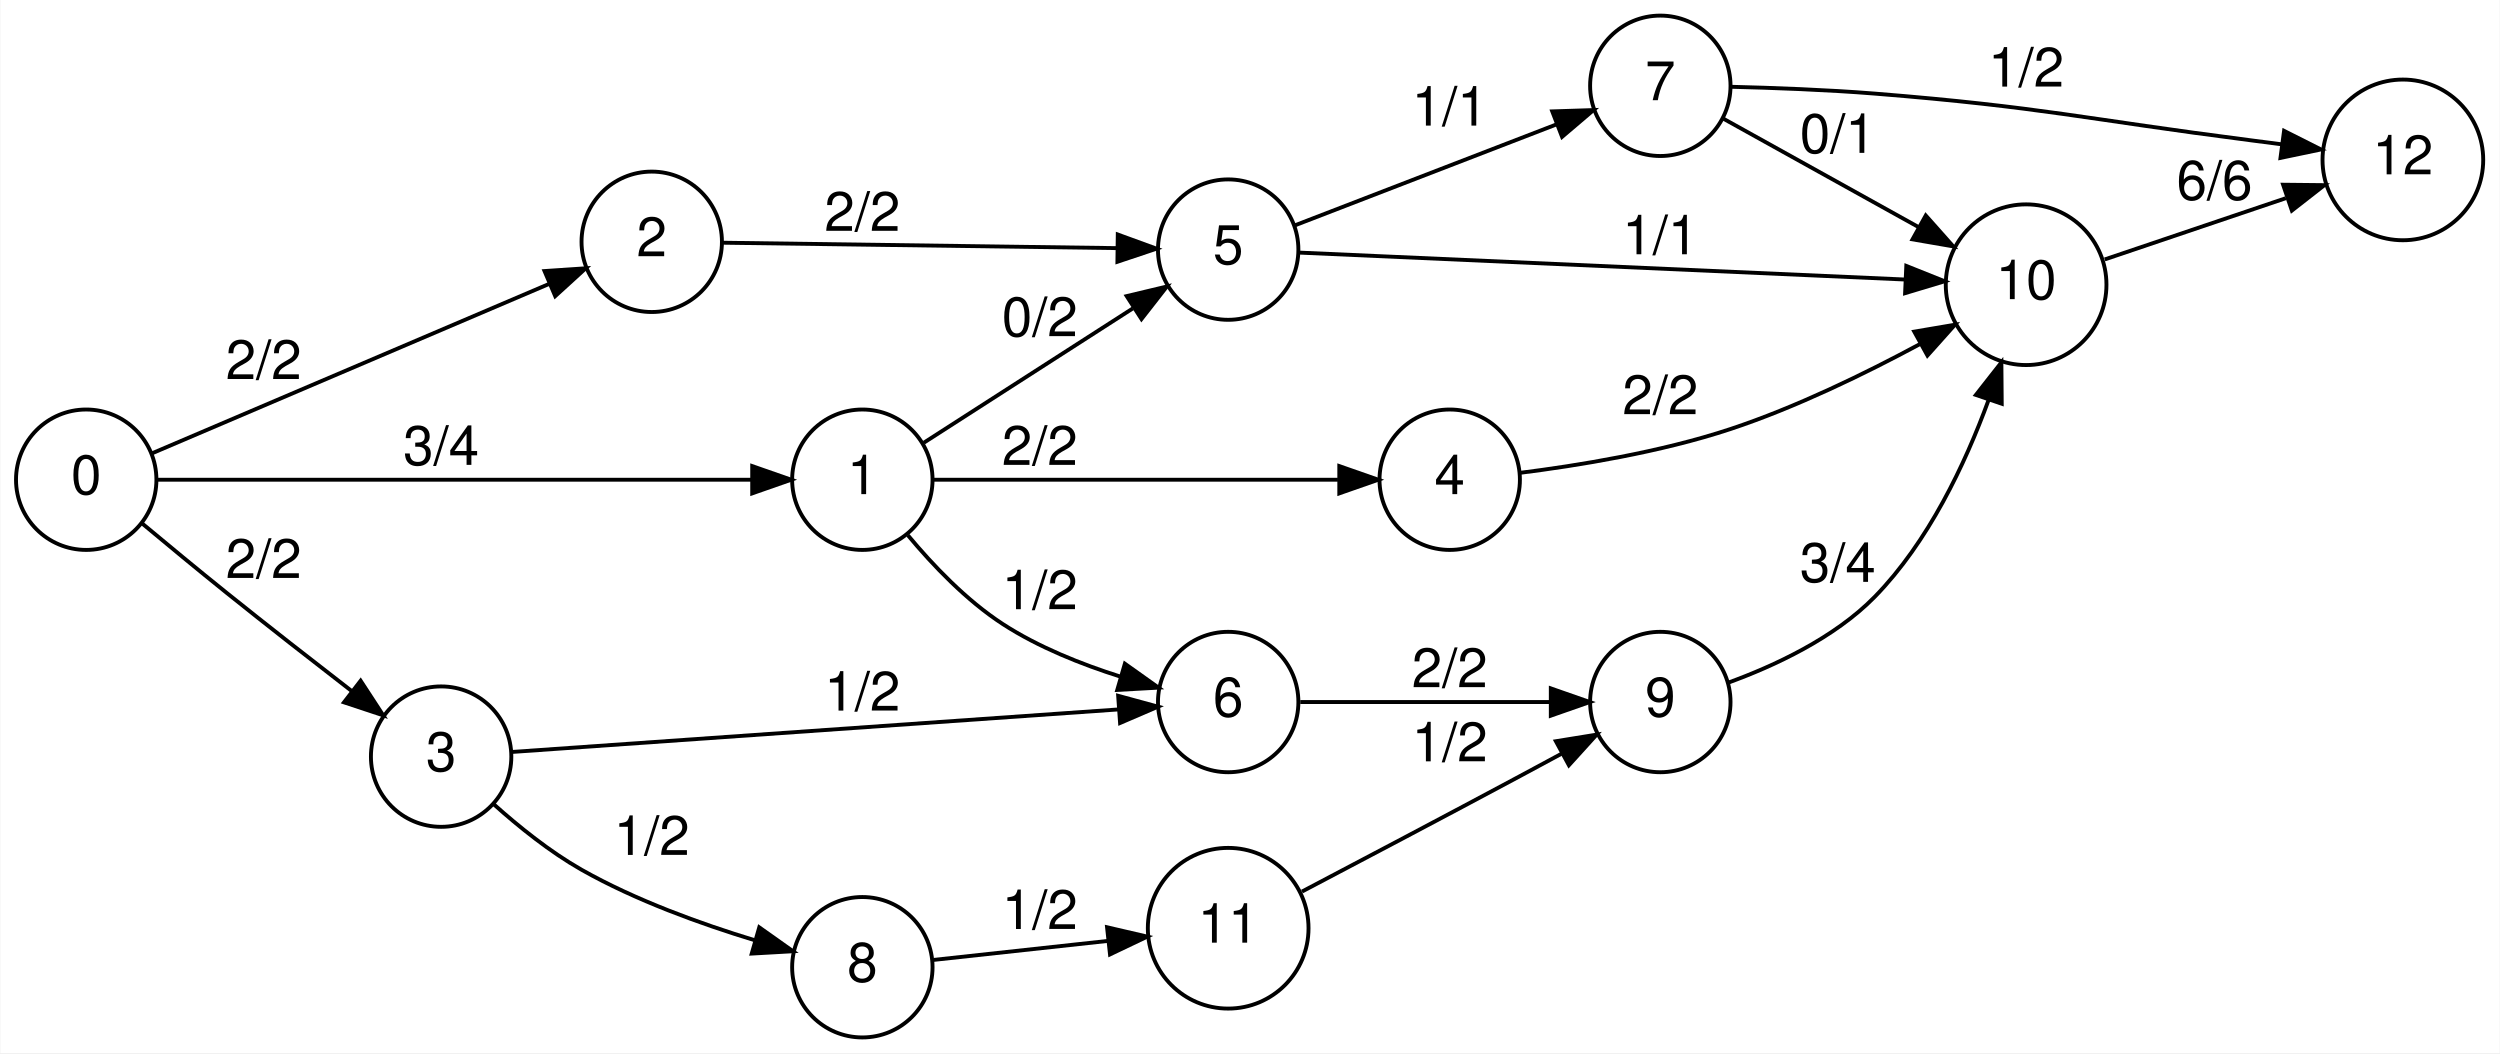
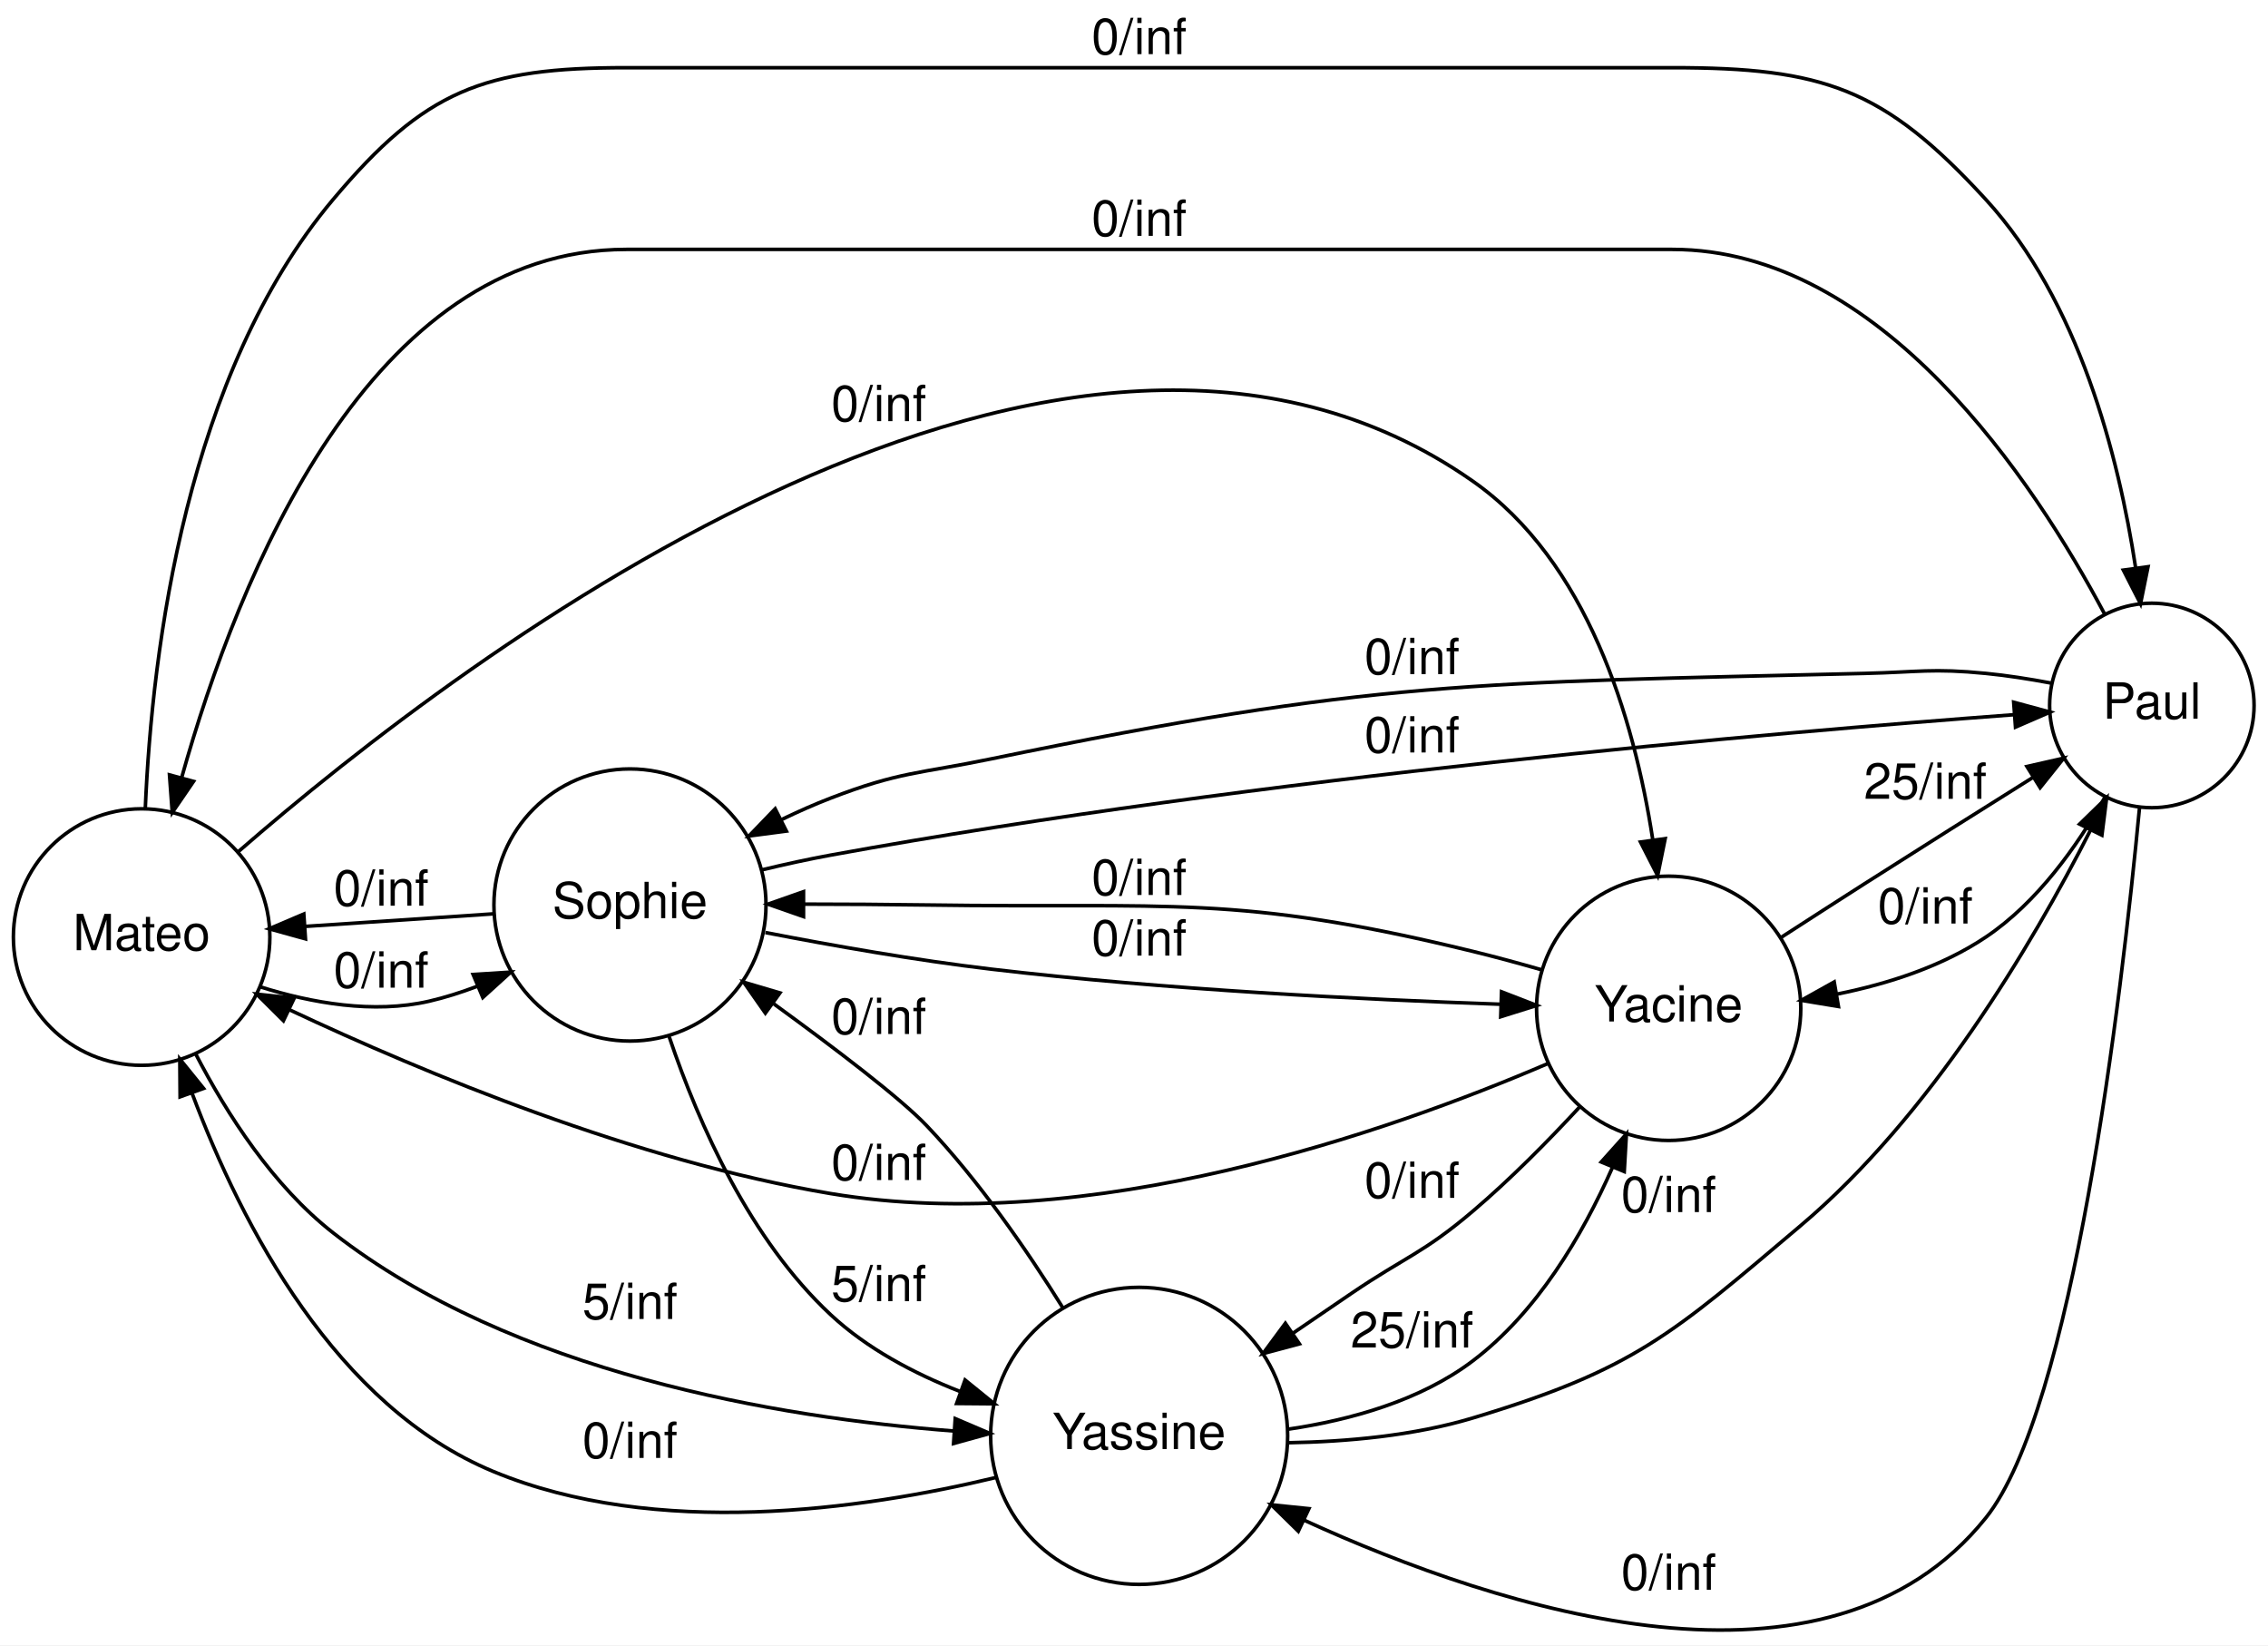
- <svg xmlns="http://www.w3.org/2000/svg" width="641pt" height="270pt" viewBox="0.00 0.00 640.79 270.00">
-   <g id="graph0" class="graph" transform="scale(1 1) rotate(0) translate(4 266)">
-     <polygon fill="white" stroke="transparent" points="-4,4 -4,-266 636.79,-266 636.79,4 -4,4" />
+ <svg xmlns="http://www.w3.org/2000/svg" width="637pt" height="462pt" viewBox="0.00 0.00 636.67 461.77">
+   <g id="graph0" class="graph" transform="scale(1 1) rotate(0) translate(4 457.77)">
+     <polygon fill="white" stroke="transparent" points="-4,4 -4,-457.77 632.67,-457.77 632.67,4 -4,4" />
    <g id="node1" class="node">
-       <ellipse fill="none" stroke="black" cx="18" cy="-143" rx="18" ry="18" />
-       <text text-anchor="middle" x="18" y="-139.3" font-family="Helvetica,Arial,sans-serif" font-size="14.00">0</text>
+       <ellipse fill="none" stroke="black" cx="35.75" cy="-194.77" rx="36" ry="36" />
+       <text text-anchor="middle" x="35.75" y="-191.07" font-family="Helvetica,Arial,sans-serif" font-size="14.00">Mateo</text>
    </g>
    <g id="node2" class="node">
-       <ellipse fill="none" stroke="black" cx="109" cy="-72" rx="18" ry="18" />
-       <text text-anchor="middle" x="109" y="-68.3" font-family="Helvetica,Arial,sans-serif" font-size="14.00">3</text>
+       <ellipse fill="none" stroke="black" cx="172.84" cy="-203.77" rx="38.19" ry="38.19" />
+       <text text-anchor="middle" x="172.84" y="-200.07" font-family="Helvetica,Arial,sans-serif" font-size="14.00">Sophie</text>
    </g>
    <g id="edge1" class="edge">
-       <path fill="none" stroke="black" d="M32.22,-131.89C38.74,-126.45 46.74,-119.83 54,-114 64.46,-105.6 76.2,-96.44 86.05,-88.83" />
-       <polygon fill="black" stroke="black" points="88.36,-91.46 94.15,-82.59 84.09,-85.92 88.36,-91.46" />
-       <text text-anchor="middle" x="63.5" y="-117.8" font-family="Helvetica,Arial,sans-serif" font-size="14.00">2/2</text>
+       <path fill="none" stroke="black" d="M68.97,-180.82C83.5,-176.24 100.87,-173.16 116.49,-176.77 120.95,-177.8 125.46,-179.24 129.89,-180.92" />
+       <polygon fill="black" stroke="black" points="128.81,-184.26 139.38,-184.93 131.53,-177.81 128.81,-184.26" />
+       <text text-anchor="middle" x="102.99" y="-180.57" font-family="Helvetica,Arial,sans-serif" font-size="14.00">0/inf</text>
    </g>
    <g id="node3" class="node">
-       <ellipse fill="none" stroke="black" cx="163" cy="-204" rx="18" ry="18" />
-       <text text-anchor="middle" x="163" y="-200.3" font-family="Helvetica,Arial,sans-serif" font-size="14.00">2</text>
+       <ellipse fill="none" stroke="black" cx="600.07" cy="-259.77" rx="28.7" ry="28.7" />
+       <text text-anchor="middle" x="600.07" y="-256.07" font-family="Helvetica,Arial,sans-serif" font-size="14.00">Paul</text>
    </g>
    <g id="edge2" class="edge">
-       <path fill="none" stroke="black" d="M34.85,-149.76C59.55,-160.3 107.42,-180.72 136.86,-193.28" />
-       <polygon fill="black" stroke="black" points="135.51,-196.5 146.08,-197.21 138.25,-190.07 135.51,-196.5" />
-       <text text-anchor="middle" x="63.5" y="-168.8" font-family="Helvetica,Arial,sans-serif" font-size="14.00">2/2</text>
+       <path fill="none" stroke="black" d="M36.78,-230.84C38.69,-275.84 48.33,-352.8 89.49,-401.77 115.31,-432.48 131.72,-438.77 171.84,-438.77 171.84,-438.77 171.84,-438.77 465.43,-438.77 507.87,-438.77 524.79,-433.06 553.47,-401.77 579.56,-373.3 590.73,-329.81 595.51,-298.46" />
+       <polygon fill="black" stroke="black" points="599,-298.71 596.89,-288.33 592.07,-297.76 599,-298.71" />
+       <text text-anchor="middle" x="315.78" y="-442.57" font-family="Helvetica,Arial,sans-serif" font-size="14.00">0/inf</text>
    </g>
    <g id="node4" class="node">
-       <ellipse fill="none" stroke="black" cx="217" cy="-143" rx="18" ry="18" />
-       <text text-anchor="middle" x="217" y="-139.3" font-family="Helvetica,Arial,sans-serif" font-size="14.00">1</text>
+       <ellipse fill="none" stroke="black" cx="464.43" cy="-174.77" rx="37.09" ry="37.09" />
+       <text text-anchor="middle" x="464.43" y="-171.07" font-family="Helvetica,Arial,sans-serif" font-size="14.00">Yacine</text>
    </g>
    <g id="edge3" class="edge">
-       <path fill="none" stroke="black" d="M36.14,-143C70.34,-143 147.31,-143 188.6,-143" />
-       <polygon fill="black" stroke="black" points="188.76,-146.5 198.76,-143 188.76,-139.5 188.76,-146.5" />
-       <text text-anchor="middle" x="109" y="-146.8" font-family="Helvetica,Arial,sans-serif" font-size="14.00">3/4</text>
+       <path fill="none" stroke="black" d="M62.94,-218.78C127.13,-274.61 295.31,-402.55 409.38,-322.77 441.58,-300.25 454.66,-256.41 459.94,-222.26" />
+       <polygon fill="black" stroke="black" points="463.45,-222.39 461.34,-212.01 456.52,-221.44 463.45,-222.39" />
+       <text text-anchor="middle" x="242.69" y="-339.57" font-family="Helvetica,Arial,sans-serif" font-size="14.00">0/inf</text>
    </g>
-     <g id="node6" class="node">
-       <ellipse fill="none" stroke="black" cx="310.8" cy="-86" rx="18" ry="18" />
-       <text text-anchor="middle" x="310.8" y="-82.3" font-family="Helvetica,Arial,sans-serif" font-size="14.00">6</text>
+     <g id="node5" class="node">
+       <ellipse fill="none" stroke="black" cx="315.78" cy="-54.77" rx="41.69" ry="41.69" />
+       <text text-anchor="middle" x="315.78" y="-51.07" font-family="Helvetica,Arial,sans-serif" font-size="14.00">Yassine</text>
+     </g>
+     <g id="edge4" class="edge">
+       <path fill="none" stroke="black" d="M50.84,-162.13C59.71,-145 72.68,-124.91 89.49,-111.77 139.95,-72.35 214.44,-59.9 263.76,-56.13" />
+       <polygon fill="black" stroke="black" points="264.15,-59.61 273.89,-55.45 263.68,-52.63 264.15,-59.61" />
+       <text text-anchor="middle" x="172.84" y="-87.57" font-family="Helvetica,Arial,sans-serif" font-size="14.00">5/inf</text>
+     </g>
+     <g id="edge5" class="edge">
+       <path fill="none" stroke="black" d="M134.32,-201.27C118.05,-200.18 98.86,-198.91 81.82,-197.77" />
+       <polygon fill="black" stroke="black" points="81.75,-194.26 71.54,-197.09 81.28,-201.24 81.75,-194.26" />
+       <text text-anchor="middle" x="102.99" y="-203.57" font-family="Helvetica,Arial,sans-serif" font-size="14.00">0/inf</text>
+     </g>
+     <g id="edge6" class="edge">
+       <path fill="none" stroke="black" d="M210.01,-213.66C216.37,-215.19 222.95,-216.63 229.19,-217.77 349.59,-239.73 494.26,-252.18 561.41,-257.18" />
+       <polygon fill="black" stroke="black" points="561.28,-260.68 571.51,-257.91 561.79,-253.69 561.28,-260.68" />
+       <text text-anchor="middle" x="392.38" y="-246.57" font-family="Helvetica,Arial,sans-serif" font-size="14.00">0/inf</text>
+     </g>
+     <g id="edge7" class="edge">
+       <path fill="none" stroke="black" d="M210.85,-196.04C229.73,-192.37 253.09,-188.26 274.19,-185.77 322.73,-180.02 378.65,-177.24 417.04,-175.92" />
+       <polygon fill="black" stroke="black" points="417.51,-179.41 427.39,-175.58 417.28,-172.41 417.51,-179.41" />
+       <text text-anchor="middle" x="315.78" y="-189.57" font-family="Helvetica,Arial,sans-serif" font-size="14.00">0/inf</text>
+     </g>
+     <g id="edge8" class="edge">
+       <path fill="none" stroke="black" d="M183.84,-166.82C192.27,-141.86 206.66,-109.77 229.19,-88.77 239.35,-79.3 252.47,-72.34 265.37,-67.28" />
+       <polygon fill="black" stroke="black" points="266.91,-70.45 275.14,-63.77 264.54,-63.86 266.91,-70.45" />
+       <text text-anchor="middle" x="242.69" y="-92.57" font-family="Helvetica,Arial,sans-serif" font-size="14.00">5/inf</text>
+     </g>
+     <g id="edge9" class="edge">
+       <path fill="none" stroke="black" d="M586.85,-285.36C567.01,-322.72 524.06,-387.77 465.43,-387.77 171.84,-387.77 171.84,-387.77 171.84,-387.77 99.88,-387.77 63.02,-296.61 47.01,-239.59" />
+       <polygon fill="black" stroke="black" points="50.33,-238.46 44.35,-229.72 43.57,-240.29 50.33,-238.46" />
+       <text text-anchor="middle" x="315.78" y="-391.57" font-family="Helvetica,Arial,sans-serif" font-size="14.00">0/inf</text>
    </g>
    <g id="edge10" class="edge">
-       <path fill="none" stroke="black" d="M127.03,-73.19C161.76,-75.63 240.97,-81.18 282.79,-84.11" />
-       <polygon fill="black" stroke="black" points="282.59,-87.6 292.81,-84.81 283.08,-80.62 282.59,-87.6" />
-       <text text-anchor="middle" x="217" y="-83.8" font-family="Helvetica,Arial,sans-serif" font-size="14.00">1/2</text>
-     </g>
-     <g id="node10" class="node">
-       <ellipse fill="none" stroke="black" cx="217" cy="-18" rx="18" ry="18" />
-       <text text-anchor="middle" x="217" y="-14.3" font-family="Helvetica,Arial,sans-serif" font-size="14.00">8</text>
+       <path fill="none" stroke="black" d="M571.71,-266.07C565.73,-267.19 559.42,-268.19 553.47,-268.77 538.43,-270.24 534.58,-269.13 519.47,-268.77 409.97,-266.11 381.47,-266.86 274.19,-244.77 254.02,-240.62 248.4,-241.18 229.19,-233.77 224.65,-232.02 220.01,-229.97 215.45,-227.77" />
+       <polygon fill="black" stroke="black" points="216.75,-224.51 206.25,-223.13 213.6,-230.76 216.75,-224.51" />
+       <text text-anchor="middle" x="392.38" y="-268.57" font-family="Helvetica,Arial,sans-serif" font-size="14.00">0/inf</text>
    </g>
    <g id="edge11" class="edge">
-       <path fill="none" stroke="black" d="M122.48,-59.8C128.83,-54.11 136.9,-47.59 145,-43 158.86,-35.15 175.63,-29.11 189.38,-24.93" />
-       <polygon fill="black" stroke="black" points="190.57,-28.23 199.22,-22.1 188.64,-21.5 190.57,-28.23" />
-       <text text-anchor="middle" x="163" y="-46.8" font-family="Helvetica,Arial,sans-serif" font-size="14.00">1/2</text>
-     </g>
-     <g id="node7" class="node">
-       <ellipse fill="none" stroke="black" cx="310.8" cy="-202" rx="18" ry="18" />
-       <text text-anchor="middle" x="310.8" y="-198.3" font-family="Helvetica,Arial,sans-serif" font-size="14.00">5</text>
-     </g>
-     <g id="edge8" class="edge">
-       <path fill="none" stroke="black" d="M181.01,-203.77C205.9,-203.43 252.5,-202.79 282.3,-202.38" />
-       <polygon fill="black" stroke="black" points="282.49,-205.87 292.44,-202.24 282.4,-198.88 282.49,-205.87" />
-       <text text-anchor="middle" x="217" y="-206.8" font-family="Helvetica,Arial,sans-serif" font-size="14.00">2/2</text>
-     </g>
-     <g id="node5" class="node">
-       <ellipse fill="none" stroke="black" cx="367.6" cy="-143" rx="18" ry="18" />
-       <text text-anchor="middle" x="367.6" y="-139.3" font-family="Helvetica,Arial,sans-serif" font-size="14.00">4</text>
-     </g>
-     <g id="edge4" class="edge">
-       <path fill="none" stroke="black" d="M235.05,-143C260.44,-143 308.47,-143 338.94,-143" />
-       <polygon fill="black" stroke="black" points="339.29,-146.5 349.29,-143 339.29,-139.5 339.29,-146.5" />
-       <text text-anchor="middle" x="262.5" y="-146.8" font-family="Helvetica,Arial,sans-serif" font-size="14.00">2/2</text>
-     </g>
-     <g id="edge5" class="edge">
-       <path fill="none" stroke="black" d="M228.68,-128.76C235.03,-121.13 243.66,-112.07 253,-106 262.11,-100.08 273.18,-95.68 283.12,-92.53" />
-       <polygon fill="black" stroke="black" points="284.31,-95.83 292.94,-89.69 282.36,-89.1 284.31,-95.83" />
-       <text text-anchor="middle" x="262.5" y="-109.8" font-family="Helvetica,Arial,sans-serif" font-size="14.00">1/2</text>
-     </g>
-     <g id="edge6" class="edge">
-       <path fill="none" stroke="black" d="M232.75,-152.48C247.2,-161.77 269.46,-176.07 286.34,-186.92" />
-       <polygon fill="black" stroke="black" points="284.78,-190.08 295.09,-192.54 288.57,-184.19 284.78,-190.08" />
-       <text text-anchor="middle" x="262.5" y="-179.8" font-family="Helvetica,Arial,sans-serif" font-size="14.00">0/2</text>
-     </g>
-     <g id="node8" class="node">
-       <ellipse fill="none" stroke="black" cx="515.39" cy="-193" rx="20.6" ry="20.6" />
-       <text text-anchor="middle" x="515.39" y="-189.3" font-family="Helvetica,Arial,sans-serif" font-size="14.00">10</text>
-     </g>
-     <g id="edge7" class="edge">
-       <path fill="none" stroke="black" d="M385.57,-144.76C400.16,-146.59 421.64,-150.04 439.6,-156 456.36,-161.56 474.11,-170.21 488.11,-177.75" />
-       <polygon fill="black" stroke="black" points="486.71,-180.97 497.15,-182.74 490.09,-174.84 486.71,-180.97" />
-       <text text-anchor="middle" x="421.6" y="-159.8" font-family="Helvetica,Arial,sans-serif" font-size="14.00">2/2</text>
-     </g>
-     <g id="node11" class="node">
-       <ellipse fill="none" stroke="black" cx="421.6" cy="-86" rx="18" ry="18" />
-       <text text-anchor="middle" x="421.6" y="-82.3" font-family="Helvetica,Arial,sans-serif" font-size="14.00">9</text>
+       <path fill="none" stroke="black" d="M586.89,-234C579.16,-220.35 567.89,-204.45 553.47,-194.77 541.22,-186.54 526.07,-181.66 511.81,-178.78" />
+       <polygon fill="black" stroke="black" points="512.09,-175.28 501.64,-177.01 510.9,-182.17 512.09,-175.28" />
+       <text text-anchor="middle" x="536.47" y="-198.57" font-family="Helvetica,Arial,sans-serif" font-size="14.00">0/inf</text>
    </g>
    <g id="edge12" class="edge">
-       <path fill="none" stroke="black" d="M329.28,-86C346.59,-86 373.35,-86 393.43,-86" />
-       <polygon fill="black" stroke="black" points="393.52,-89.5 403.52,-86 393.52,-82.5 393.52,-89.5" />
-       <text text-anchor="middle" x="367.6" y="-89.8" font-family="Helvetica,Arial,sans-serif" font-size="14.00">2/2</text>
+       <path fill="none" stroke="black" d="M596.61,-231.08C591.45,-176.91 577.9,-62.24 553.47,-31.77 509.04,23.65 417.42,-5.81 362.12,-31.09" />
+       <polygon fill="black" stroke="black" points="360.46,-28 352.9,-35.42 363.44,-34.34 360.46,-28" />
+       <text text-anchor="middle" x="464.43" y="-11.57" font-family="Helvetica,Arial,sans-serif" font-size="14.00">0/inf</text>
+     </g>
+     <g id="edge13" class="edge">
+       <path fill="none" stroke="black" d="M430.67,-159.33C385.57,-139.96 301.71,-110.66 229.19,-122.77 174.53,-131.9 115.35,-156.46 77.26,-174.36" />
+       <polygon fill="black" stroke="black" points="75.56,-171.29 68.05,-178.75 78.58,-177.61 75.56,-171.29" />
+       <text text-anchor="middle" x="242.69" y="-126.57" font-family="Helvetica,Arial,sans-serif" font-size="14.00">0/inf</text>
+     </g>
+     <g id="edge14" class="edge">
+       <path fill="none" stroke="black" d="M428.96,-185.52C422.49,-187.38 415.75,-189.22 409.38,-190.77 342.99,-206.94 324.51,-202.76 256.19,-203.77 245.02,-203.93 233.01,-204 221.7,-204.01" />
+       <polygon fill="black" stroke="black" points="221.56,-200.51 211.56,-204 221.56,-207.51 221.56,-200.51" />
+       <text text-anchor="middle" x="315.78" y="-206.57" font-family="Helvetica,Arial,sans-serif" font-size="14.00">0/inf</text>
+     </g>
+     <g id="edge15" class="edge">
+       <path fill="none" stroke="black" d="M495.96,-194.65C503.62,-199.61 511.84,-204.9 519.47,-209.77 534.97,-219.65 552.24,-230.52 566.72,-239.59" />
+       <polygon fill="black" stroke="black" points="565,-242.64 575.33,-244.98 568.71,-236.7 565,-242.64" />
+       <text text-anchor="middle" x="536.47" y="-233.57" font-family="Helvetica,Arial,sans-serif" font-size="14.00">25/inf</text>
    </g>
    <g id="edge16" class="edge">
-       <path fill="none" stroke="black" d="M329.07,-201.23C363.56,-199.7 441.34,-196.25 484.36,-194.33" />
-       <polygon fill="black" stroke="black" points="484.67,-197.82 494.5,-193.88 484.36,-190.83 484.67,-197.82" />
-       <text text-anchor="middle" x="421.6" y="-200.8" font-family="Helvetica,Arial,sans-serif" font-size="14.00">1/1</text>
-     </g>
-     <g id="node13" class="node">
-       <ellipse fill="none" stroke="black" cx="421.6" cy="-244" rx="18" ry="18" />
-       <text text-anchor="middle" x="421.6" y="-240.3" font-family="Helvetica,Arial,sans-serif" font-size="14.00">7</text>
+       <path fill="none" stroke="black" d="M439.53,-147.18C430.51,-137.43 419.88,-126.68 409.38,-117.77 395.47,-105.97 390.47,-105.02 375.38,-94.77 370.1,-91.18 364.55,-87.4 359.07,-83.66" />
+       <polygon fill="black" stroke="black" points="360.77,-80.59 350.54,-77.85 356.83,-86.37 360.77,-80.59" />
+       <text text-anchor="middle" x="392.38" y="-121.57" font-family="Helvetica,Arial,sans-serif" font-size="14.00">0/inf</text>
    </g>
    <g id="edge17" class="edge">
-       <path fill="none" stroke="black" d="M327.85,-208.2C345.53,-215.02 374.2,-226.09 394.99,-234.11" />
-       <polygon fill="black" stroke="black" points="393.89,-237.44 404.48,-237.78 396.41,-230.91 393.89,-237.44" />
-       <text text-anchor="middle" x="367.6" y="-233.8" font-family="Helvetica,Arial,sans-serif" font-size="14.00">1/1</text>
+       <path fill="none" stroke="black" d="M275.51,-43.07C237.84,-34.01 180.11,-25.87 134.49,-44.77 90.34,-63.06 63.96,-113.49 49.94,-150.85" />
+       <polygon fill="black" stroke="black" points="46.55,-149.93 46.47,-160.53 53.14,-152.29 46.55,-149.93" />
+       <text text-anchor="middle" x="172.84" y="-48.57" font-family="Helvetica,Arial,sans-serif" font-size="14.00">0/inf</text>
    </g>
-     <g id="node9" class="node">
-       <ellipse fill="none" stroke="black" cx="611.99" cy="-225" rx="20.6" ry="20.6" />
-       <text text-anchor="middle" x="611.99" y="-221.3" font-family="Helvetica,Arial,sans-serif" font-size="14.00">12</text>
-     </g>
-     <g id="edge9" class="edge">
-       <path fill="none" stroke="black" d="M535.54,-199.48C548.87,-203.99 566.9,-210.09 581.99,-215.19" />
-       <polygon fill="black" stroke="black" points="581.28,-218.64 591.88,-218.53 583.53,-212.01 581.28,-218.64" />
-       <text text-anchor="middle" x="563.69" y="-214.8" font-family="Helvetica,Arial,sans-serif" font-size="14.00">6/6</text>
-     </g>
-     <g id="node12" class="node">
-       <ellipse fill="none" stroke="black" cx="310.8" cy="-28" rx="20.6" ry="20.6" />
-       <text text-anchor="middle" x="310.8" y="-24.3" font-family="Helvetica,Arial,sans-serif" font-size="14.00">11</text>
-     </g>
-     <g id="edge13" class="edge">
-       <path fill="none" stroke="black" d="M235.27,-19.88C247.8,-21.25 265.09,-23.13 279.86,-24.74" />
-       <polygon fill="black" stroke="black" points="279.74,-28.25 290.06,-25.85 280.5,-21.29 279.74,-28.25" />
-       <text text-anchor="middle" x="262.5" y="-27.8" font-family="Helvetica,Arial,sans-serif" font-size="14.00">1/2</text>
-     </g>
-     <g id="edge15" class="edge">
-       <path fill="none" stroke="black" d="M438.99,-90.96C450.71,-95.22 466.19,-102.36 476.6,-113 490.29,-127.01 499.72,-146.91 505.74,-163.36" />
-       <polygon fill="black" stroke="black" points="502.51,-164.74 509.05,-173.07 509.14,-162.48 502.51,-164.74" />
-       <text text-anchor="middle" x="467.1" y="-116.8" font-family="Helvetica,Arial,sans-serif" font-size="14.00">3/4</text>
-     </g>
-     <g id="edge14" class="edge">
-       <path fill="none" stroke="black" d="M329.72,-37.4C344.69,-45.27 366.56,-56.8 385.6,-67 389.03,-68.84 392.64,-70.79 396.2,-72.71" />
-       <polygon fill="black" stroke="black" points="394.82,-75.95 405.28,-77.64 398.16,-69.79 394.82,-75.95" />
-       <text text-anchor="middle" x="367.6" y="-70.8" font-family="Helvetica,Arial,sans-serif" font-size="14.00">1/2</text>
+     <g id="edge18" class="edge">
+       <path fill="none" stroke="black" d="M294.42,-90.62C284.12,-107.14 270.73,-126.44 256.19,-141.77 248.88,-149.47 230.67,-163.34 213.23,-176.01" />
+       <polygon fill="black" stroke="black" points="210.85,-173.42 204.78,-182.1 214.94,-179.09 210.85,-173.42" />
+       <text text-anchor="middle" x="242.69" y="-167.57" font-family="Helvetica,Arial,sans-serif" font-size="14.00">0/inf</text>
    </g>
    <g id="edge19" class="edge">
-       <path fill="none" stroke="black" d="M437.75,-235.58C451.29,-228.06 471.43,-216.87 487.67,-207.85" />
-       <polygon fill="black" stroke="black" points="489.66,-210.75 496.7,-202.83 486.26,-204.63 489.66,-210.75" />
-       <text text-anchor="middle" x="467.1" y="-226.8" font-family="Helvetica,Arial,sans-serif" font-size="14.00">0/1</text>
+       <path fill="none" stroke="black" d="M357.61,-52.84C374,-53.12 392.88,-54.81 409.38,-59.77 454.82,-73.43 465.23,-83.14 501.47,-113.77 537.93,-144.57 566.29,-192.3 582.83,-224.73" />
+       <polygon fill="black" stroke="black" points="579.79,-226.47 587.38,-233.86 586.05,-223.35 579.79,-226.47" />
+       <text text-anchor="middle" x="464.43" y="-117.57" font-family="Helvetica,Arial,sans-serif" font-size="14.00">0/inf</text>
    </g>
-     <g id="edge18" class="edge">
-       <path fill="none" stroke="black" d="M439.64,-243.75C450.28,-243.49 464.25,-242.99 476.6,-242 519.72,-238.53 530.28,-235.5 573.19,-230 575.72,-229.68 578.34,-229.34 580.97,-228.99" />
-       <polygon fill="black" stroke="black" points="581.53,-232.45 590.99,-227.68 580.61,-225.51 581.53,-232.45" />
-       <text text-anchor="middle" x="515.39" y="-243.8" font-family="Helvetica,Arial,sans-serif" font-size="14.00">1/2</text>
+     <g id="edge20" class="edge">
+       <path fill="none" stroke="black" d="M357.73,-56.66C375.08,-59.23 394.65,-64.64 409.38,-75.77 427.37,-89.36 440.11,-110.76 448.69,-130.19" />
+       <polygon fill="black" stroke="black" points="445.5,-131.63 452.57,-139.52 451.96,-128.95 445.5,-131.63" />
+       <text text-anchor="middle" x="392.38" y="-79.57" font-family="Helvetica,Arial,sans-serif" font-size="14.00">25/inf</text>
    </g>
  </g>
</svg>
